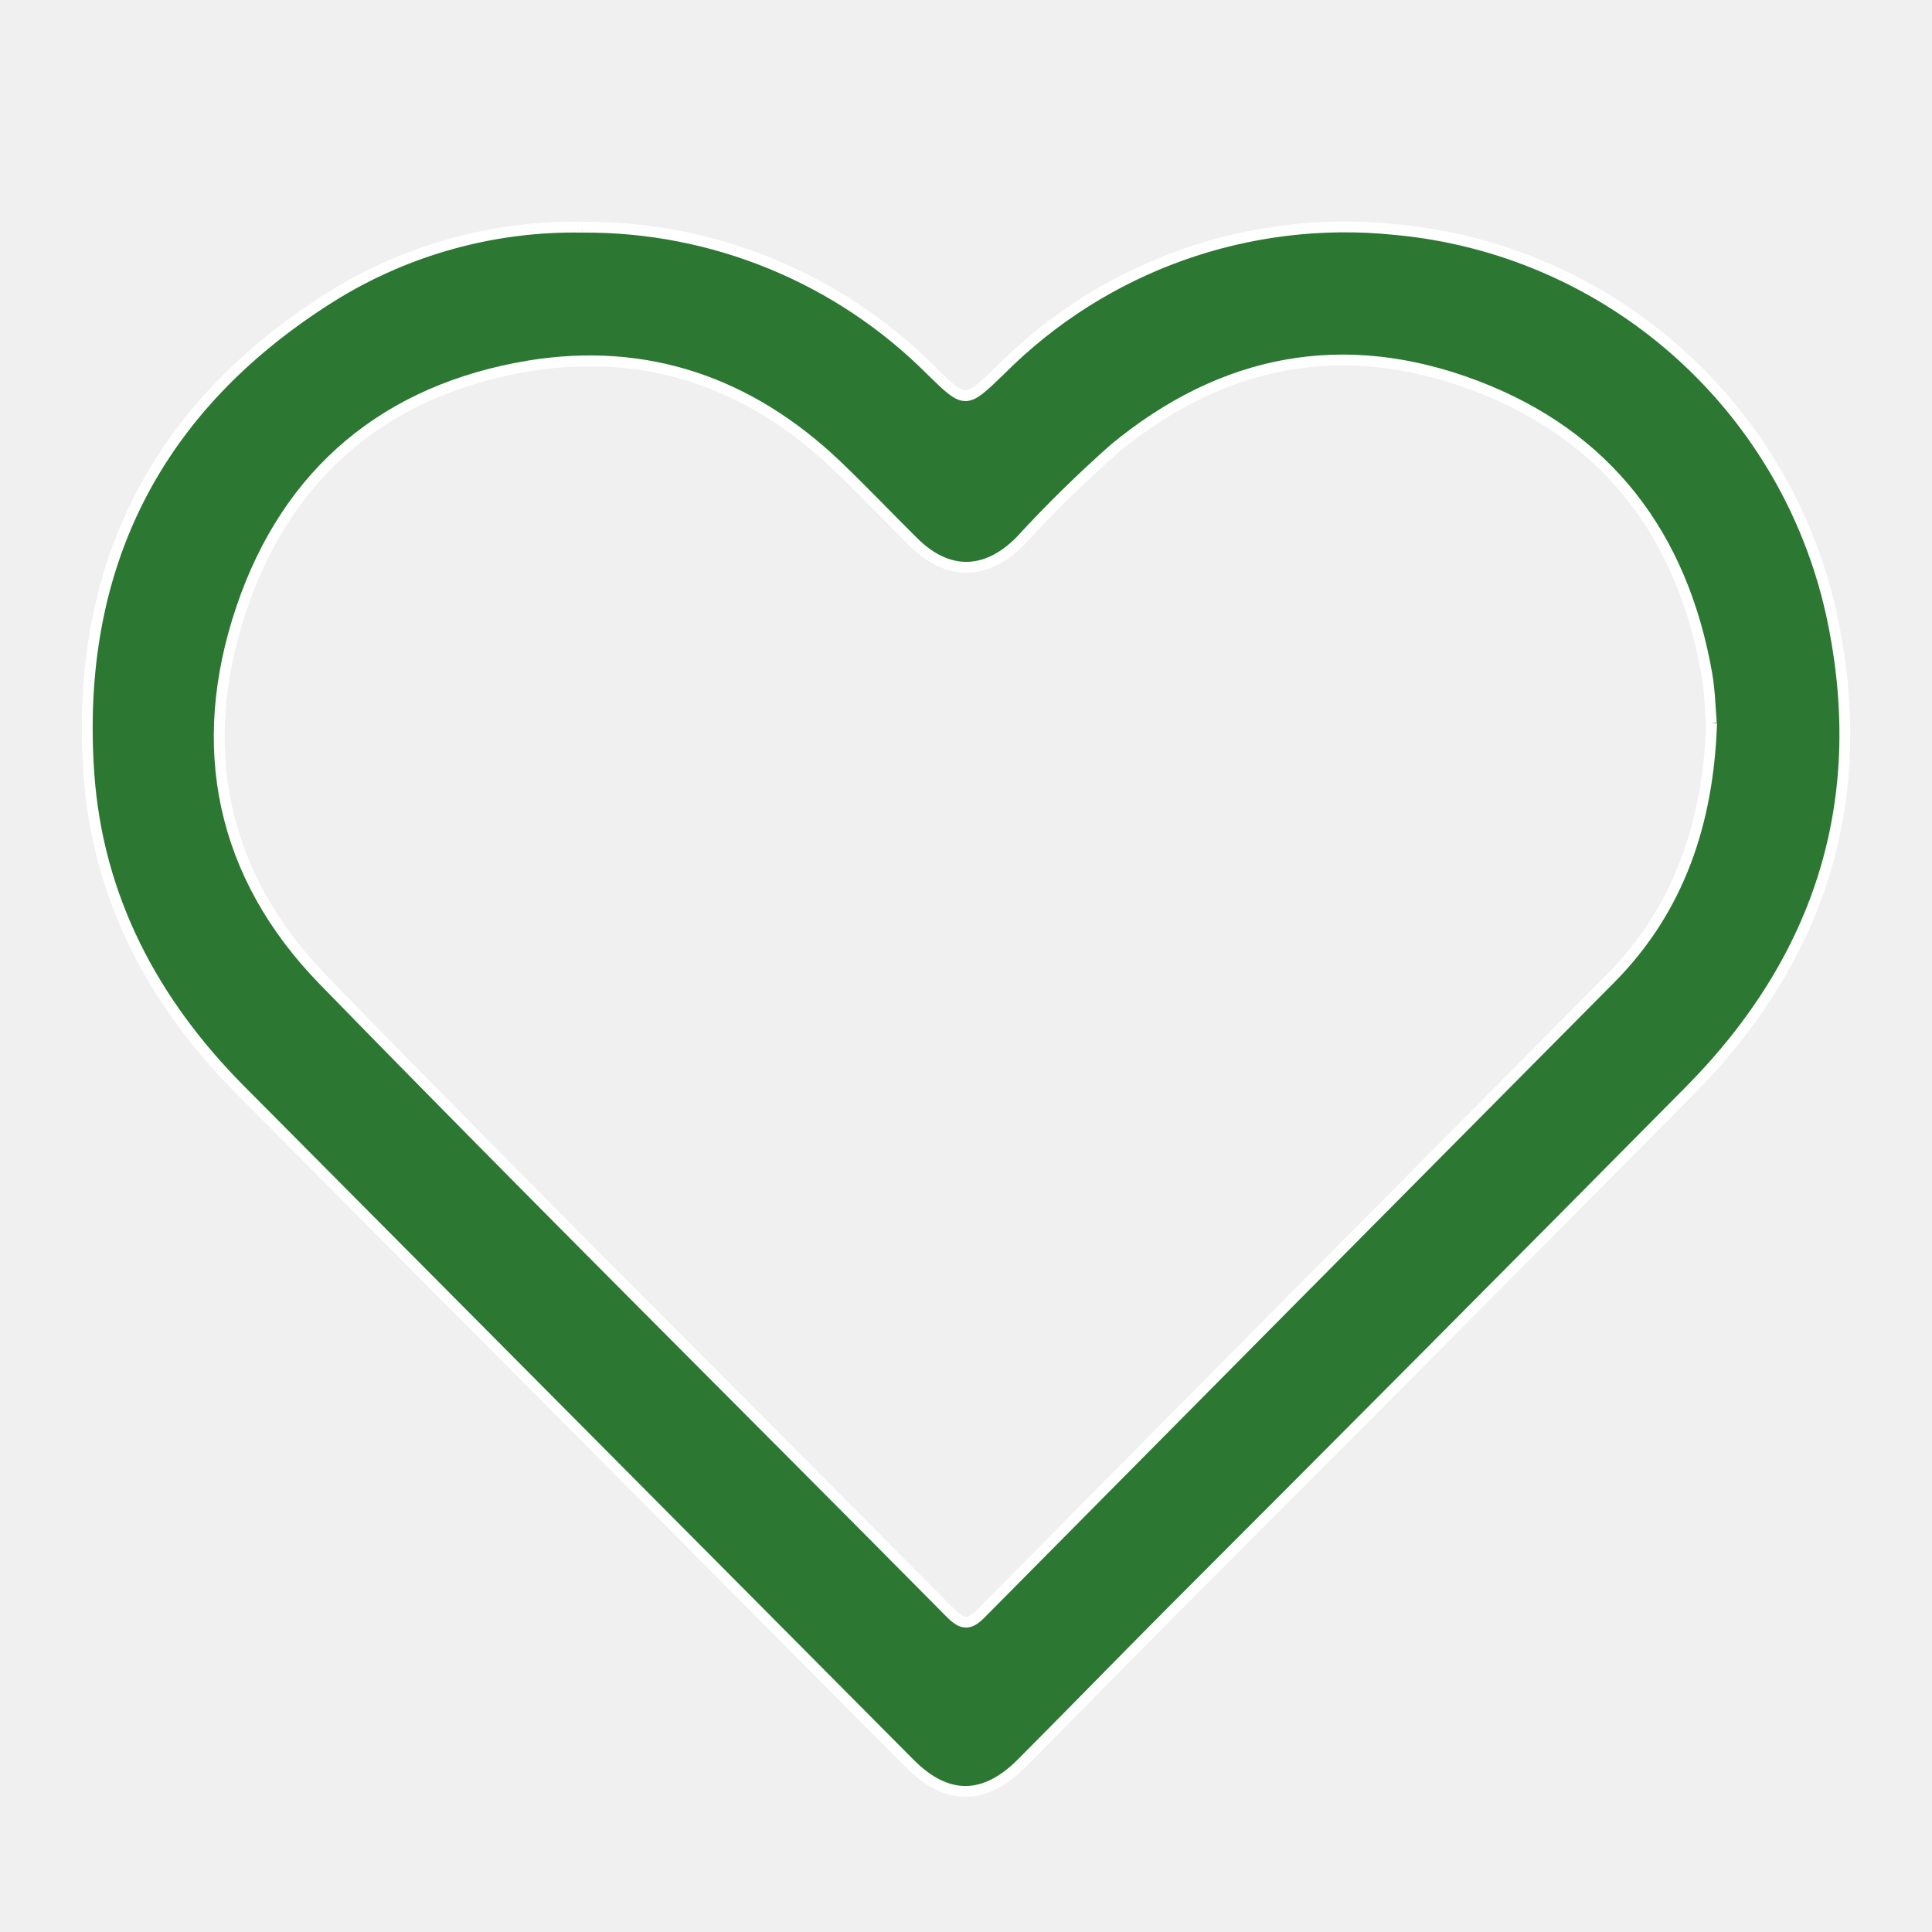
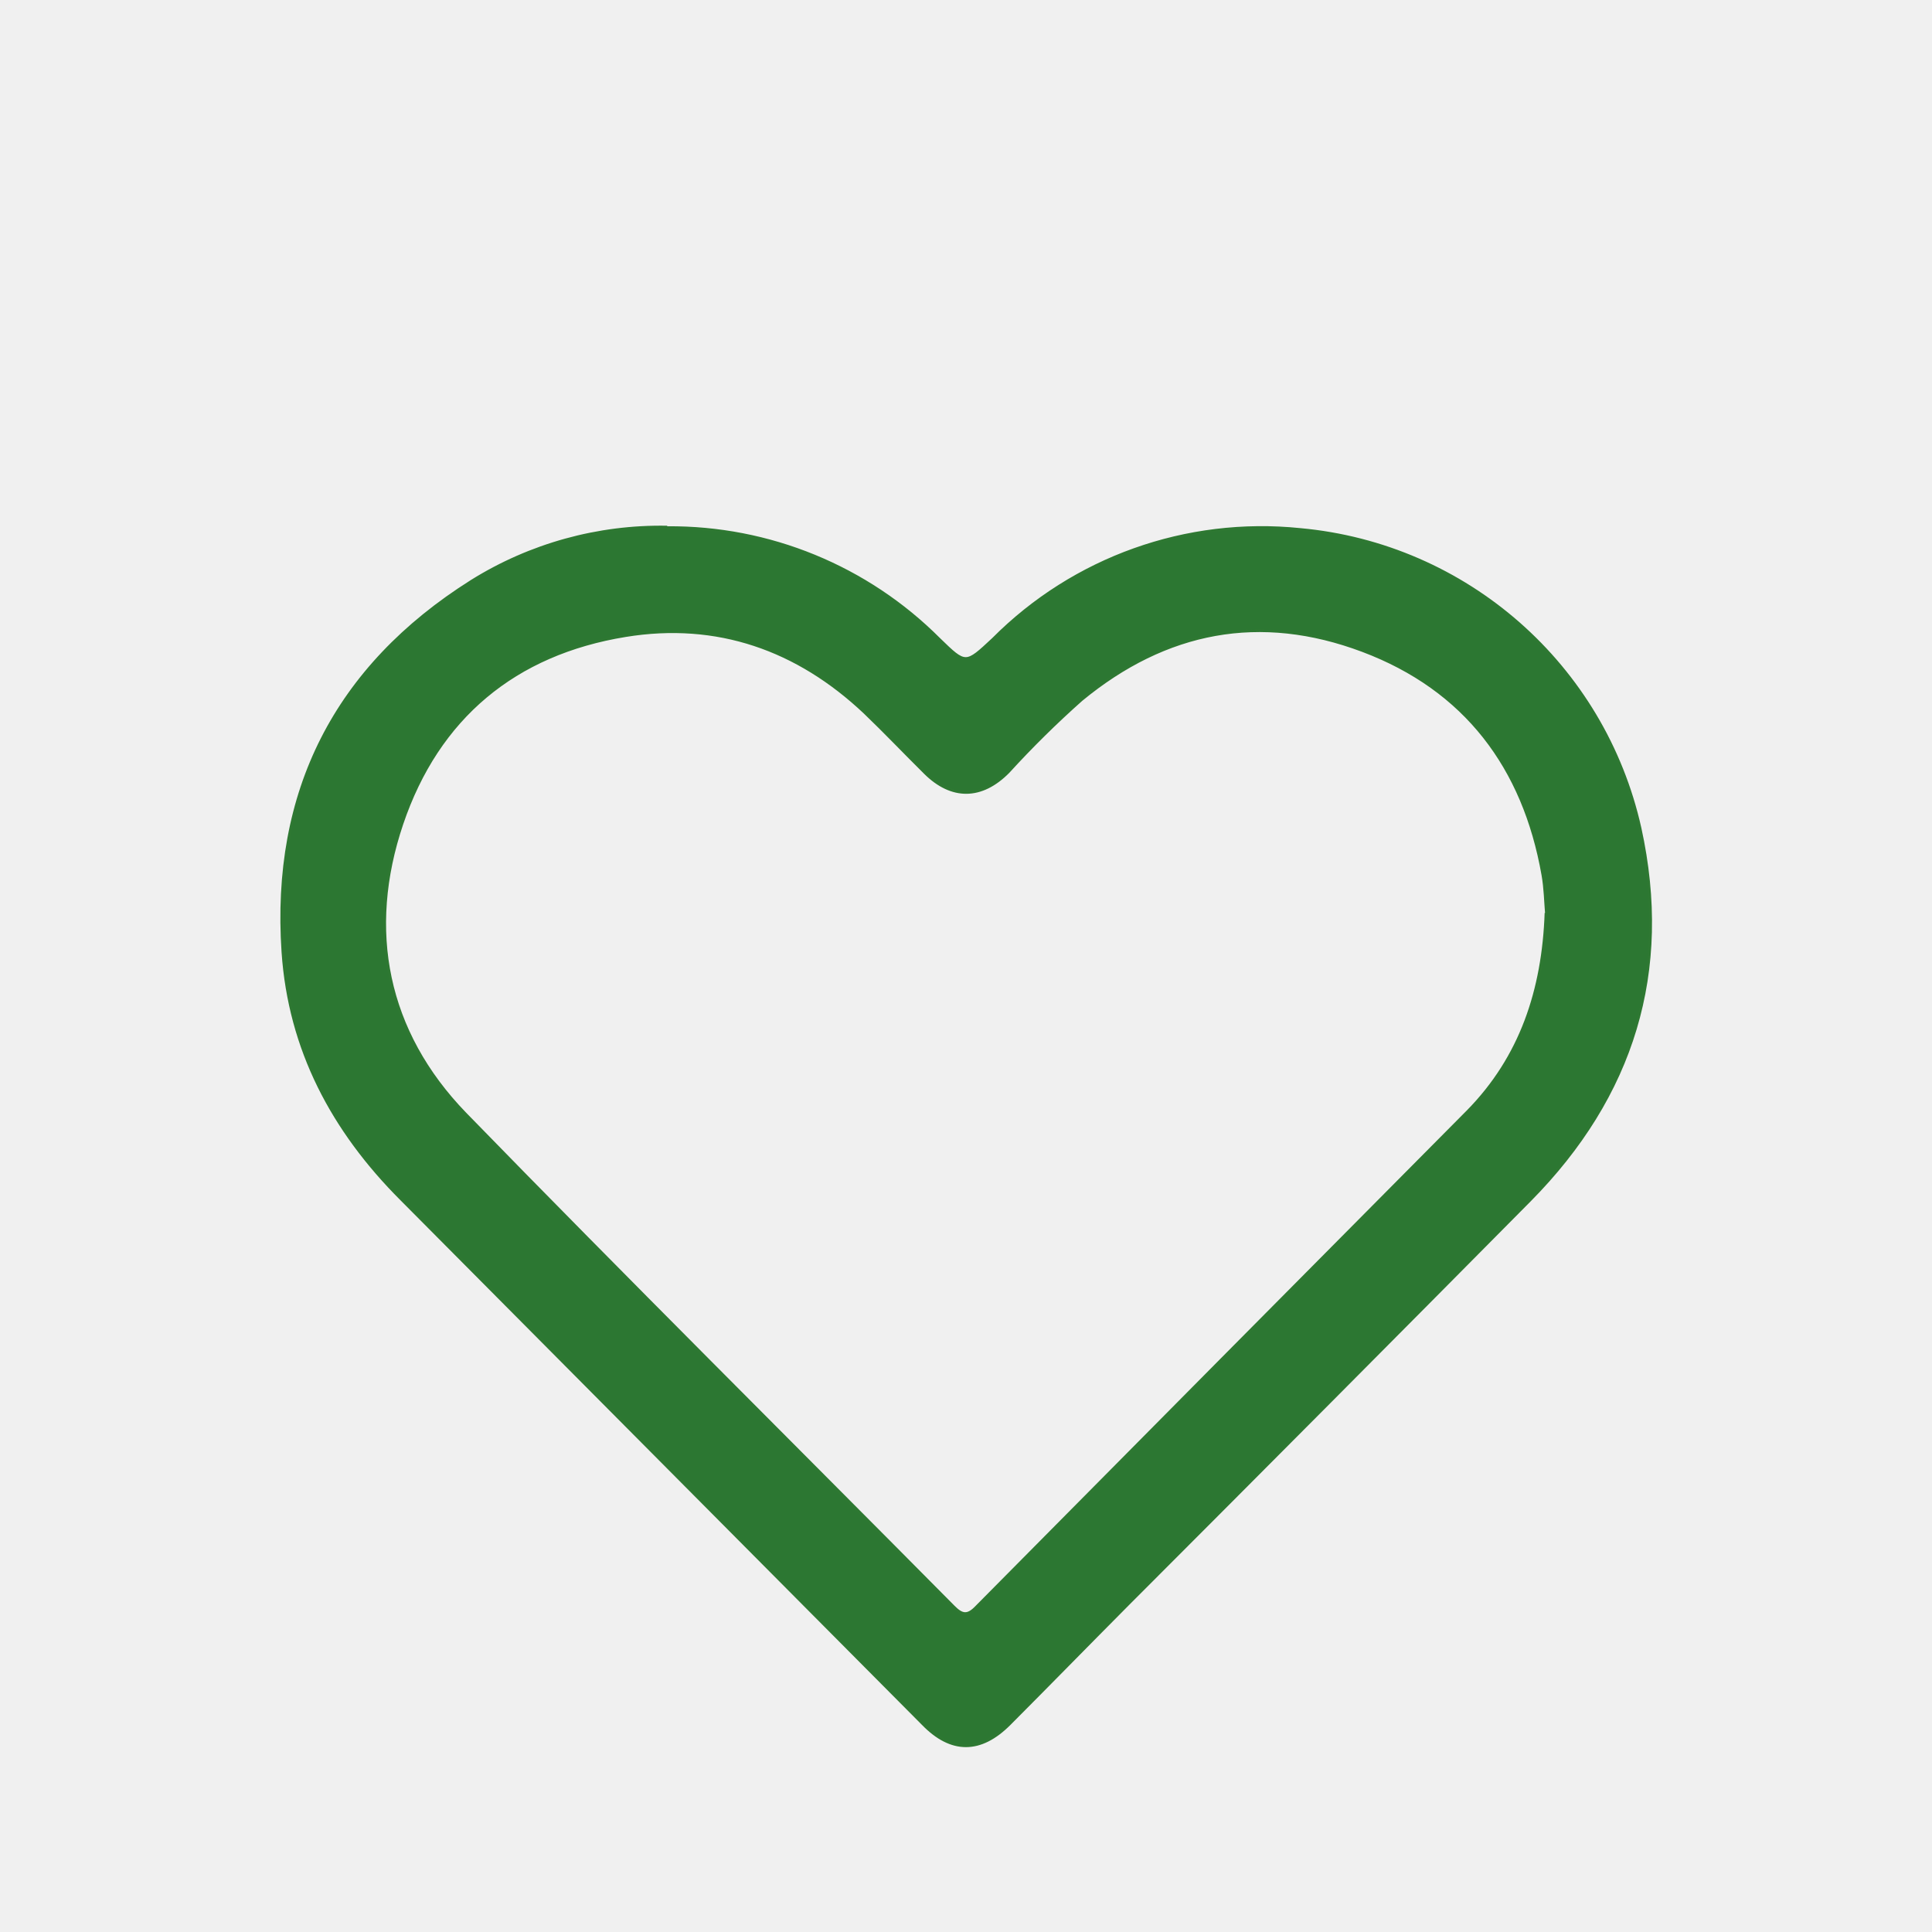
<svg xmlns="http://www.w3.org/2000/svg" id="Layer_1" data-name="Layer 1" viewBox="0 0 178.58 178.58">
  <defs>
-     <style>.cls-1{fill:#2c7732;stroke:#fff;stroke-miterlimit:10;}</style>
+     <style>.cls-1{fill:#2c7732;stroke:#2e7832;stroke-miterlimit:10;stroke-width:0.25px;}</style>
  </defs>
-   <path class="cls-1" d="M158.19,66.84c-.12-1.35-.15-3-.43-4.58-2.25-12.78-9.21-22-21.38-26.61S113,33.22,103,41.48A116.82,116.82,0,0,0,94.32,50c-3.18,3.22-6.73,3.23-9.87.12-2.4-2.38-4.73-4.83-7.17-7.16-8-7.6-17.53-10.91-28.38-9.14C35.75,36,26.6,43.6,22.33,56.21,18,69,20.44,80.89,29.89,90.6c19.16,19.68,38.66,39,58,58.53,1,1,1.66,1.14,2.73.06q29.12-29.41,58.28-58.78c6.32-6.4,9-14.4,9.31-23.57M53.83,21A45.08,45.08,0,0,1,86.1,34.28c3.16,3.08,3.13,3.06,6.37-.07a44.94,44.94,0,0,1,36.44-13,45.59,45.59,0,0,1,40.35,35.45c3.73,17-.85,31.8-13.08,44.16q-23.76,24-47.64,47.89c-4.72,4.74-9.39,9.54-14.11,14.28-3.43,3.44-6.91,3.46-10.31.05q-30.95-31.14-61.9-62.28C14.11,92.6,9,82.91,8.21,71.43c-1.3-19,6.22-33.84,22.4-44A42.42,42.42,0,0,1,53.83,21" />
+   <path class="cls-1" d="M142.94,84.43c-.09-1.05-.11-2.33-.33-3.57-1.75-9.94-7.17-17.15-16.65-20.72s-18.2-1.89-26,4.54a90.51,90.51,0,0,0-6.76,6.67c-2.48,2.51-5.24,2.52-7.69.09-1.87-1.85-3.68-3.76-5.58-5.58C73.72,60,66.29,57.37,57.83,58.75c-10.24,1.66-17.36,7.58-20.68,17.4S35.67,95.37,43,102.94c14.91,15.32,30.1,30.39,45.15,45.58.78.79,1.29.88,2.12,0q22.68-22.91,45.38-45.77c4.93-5,7-11.22,7.25-18.36M61.67,48.77A35.11,35.11,0,0,1,86.8,59.07c2.47,2.4,2.44,2.39,5,0a35,35,0,0,1,28.37-10.13,35.49,35.49,0,0,1,31.42,27.6c2.91,13.26-.66,24.77-10.18,34.4q-18.51,18.69-37.1,37.29c-3.67,3.69-7.31,7.42-11,11.12-2.67,2.68-5.38,2.7-8,0q-24.1-24.24-48.21-48.5C30.74,104.49,26.76,97,26.15,88c-1-14.8,4.85-26.35,17.44-34.28a33,33,0,0,1,18.08-5" />
</svg>
